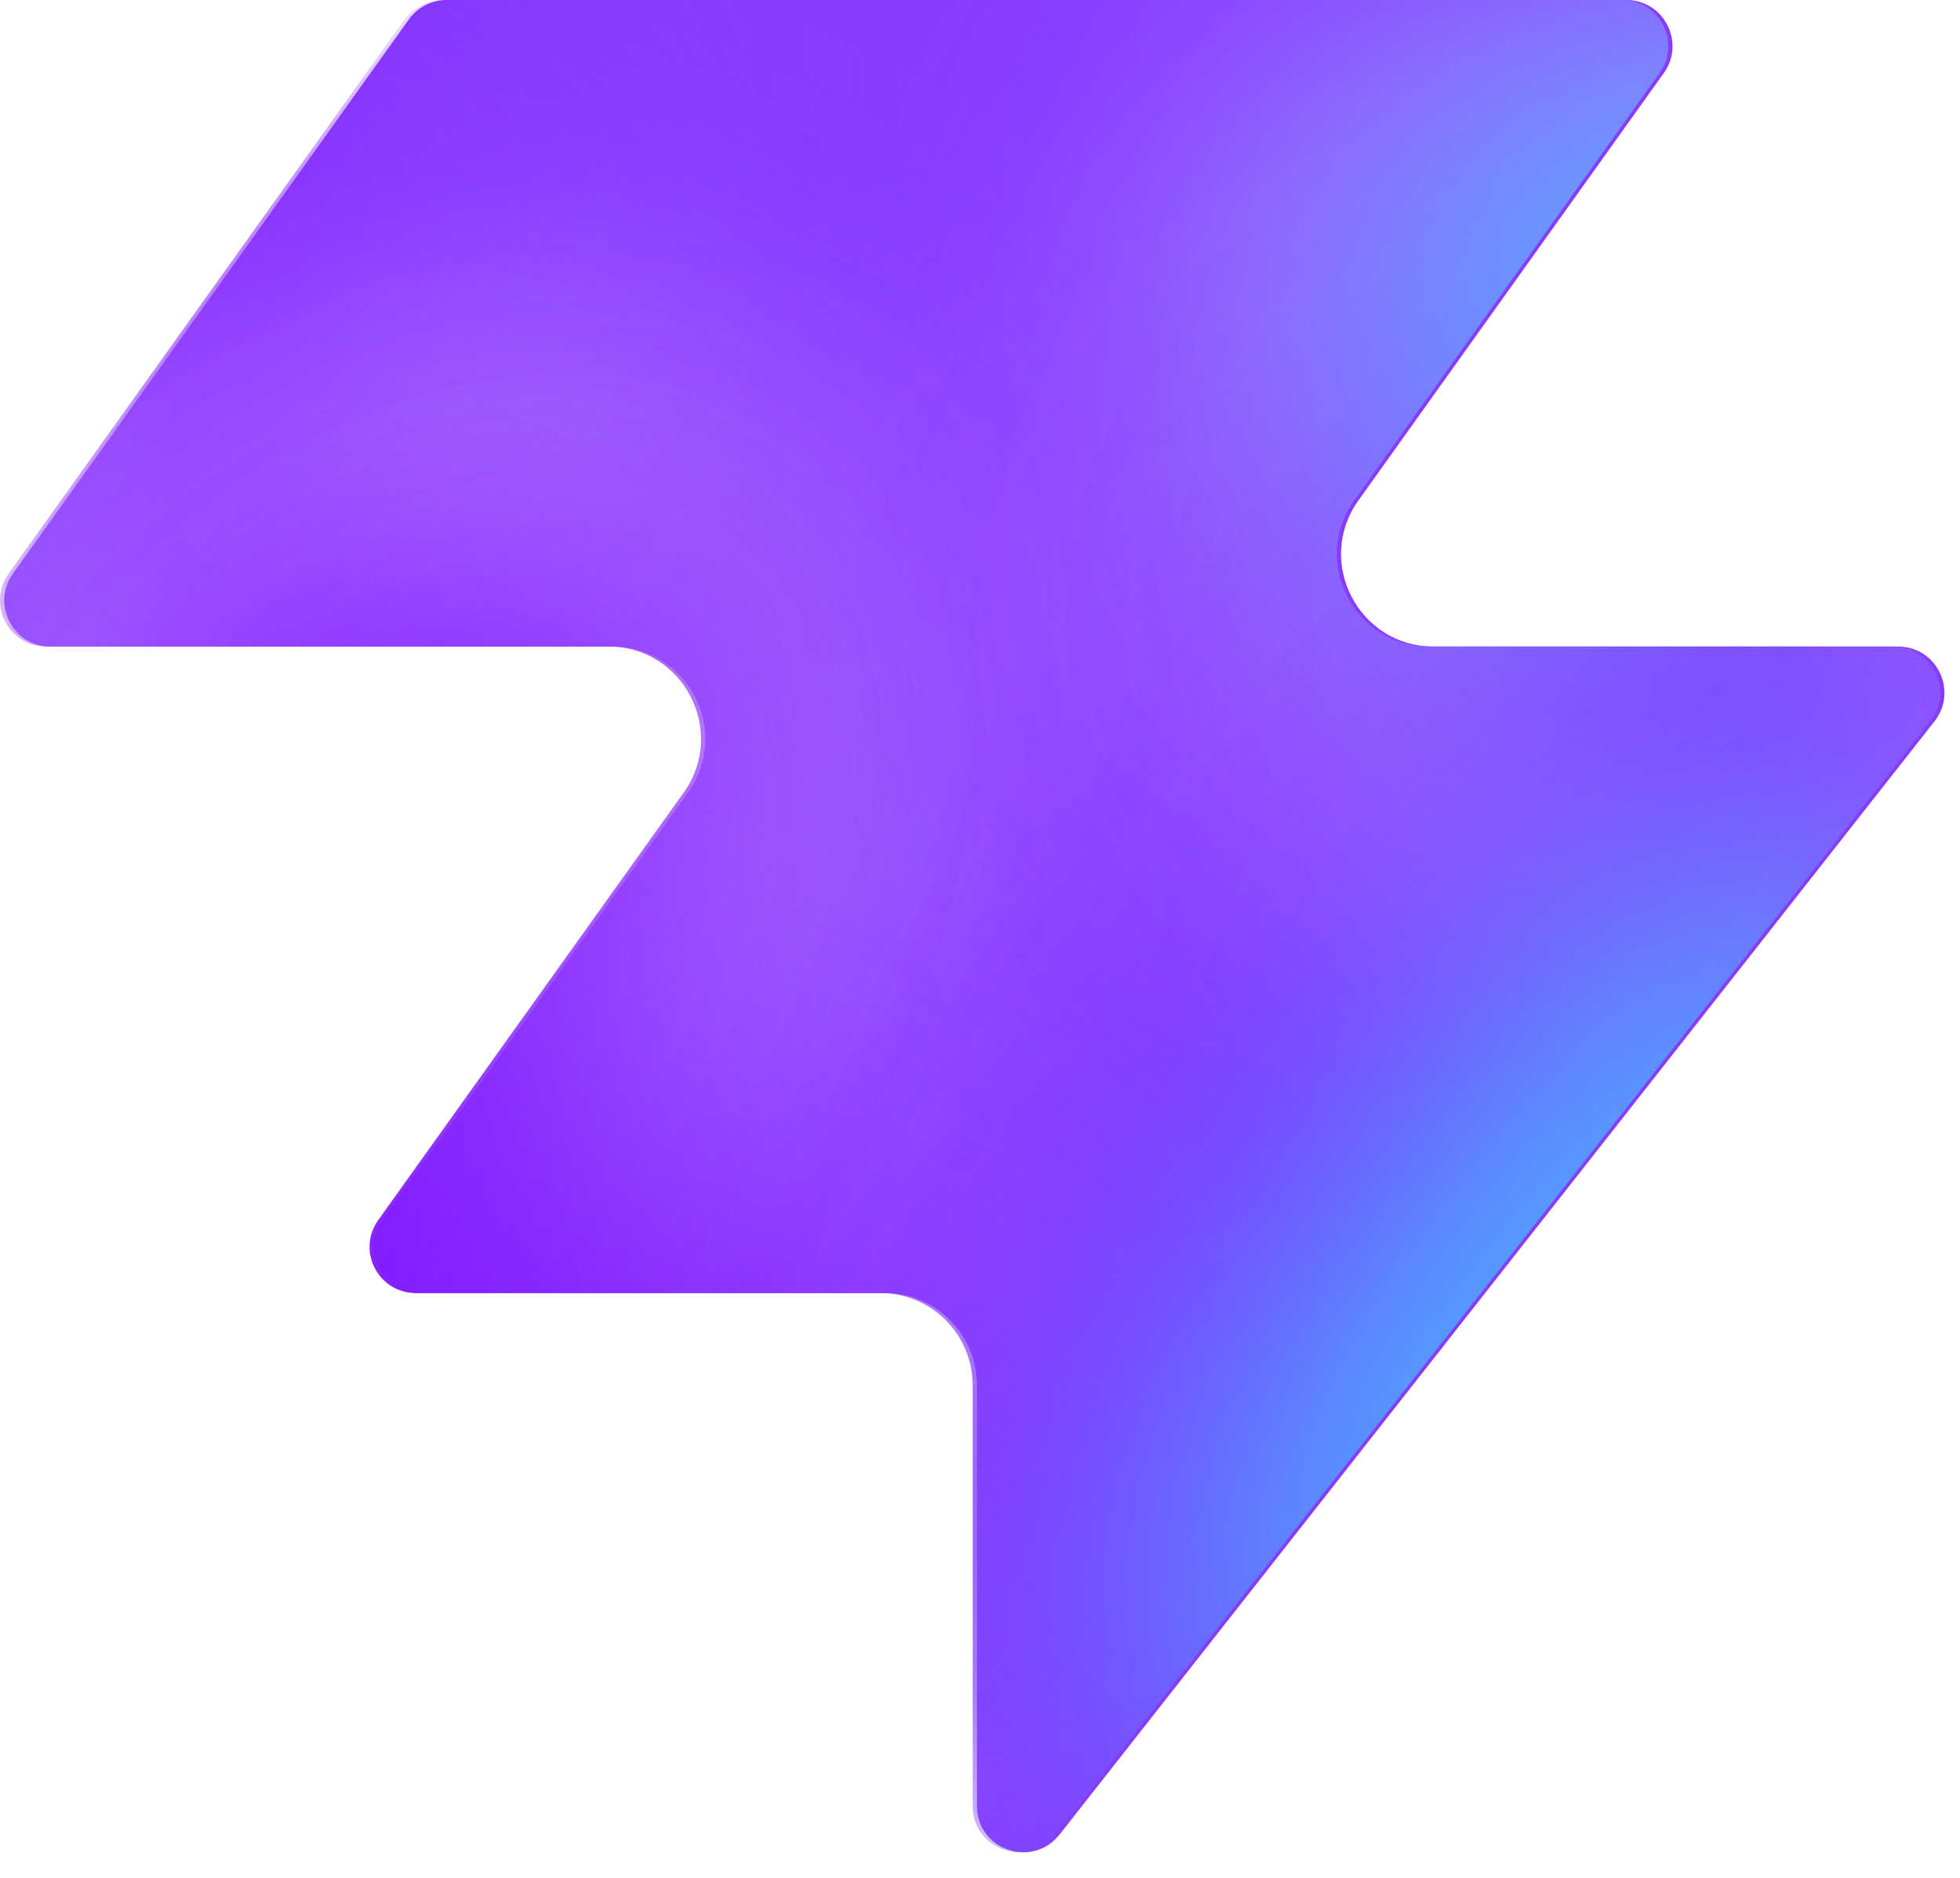
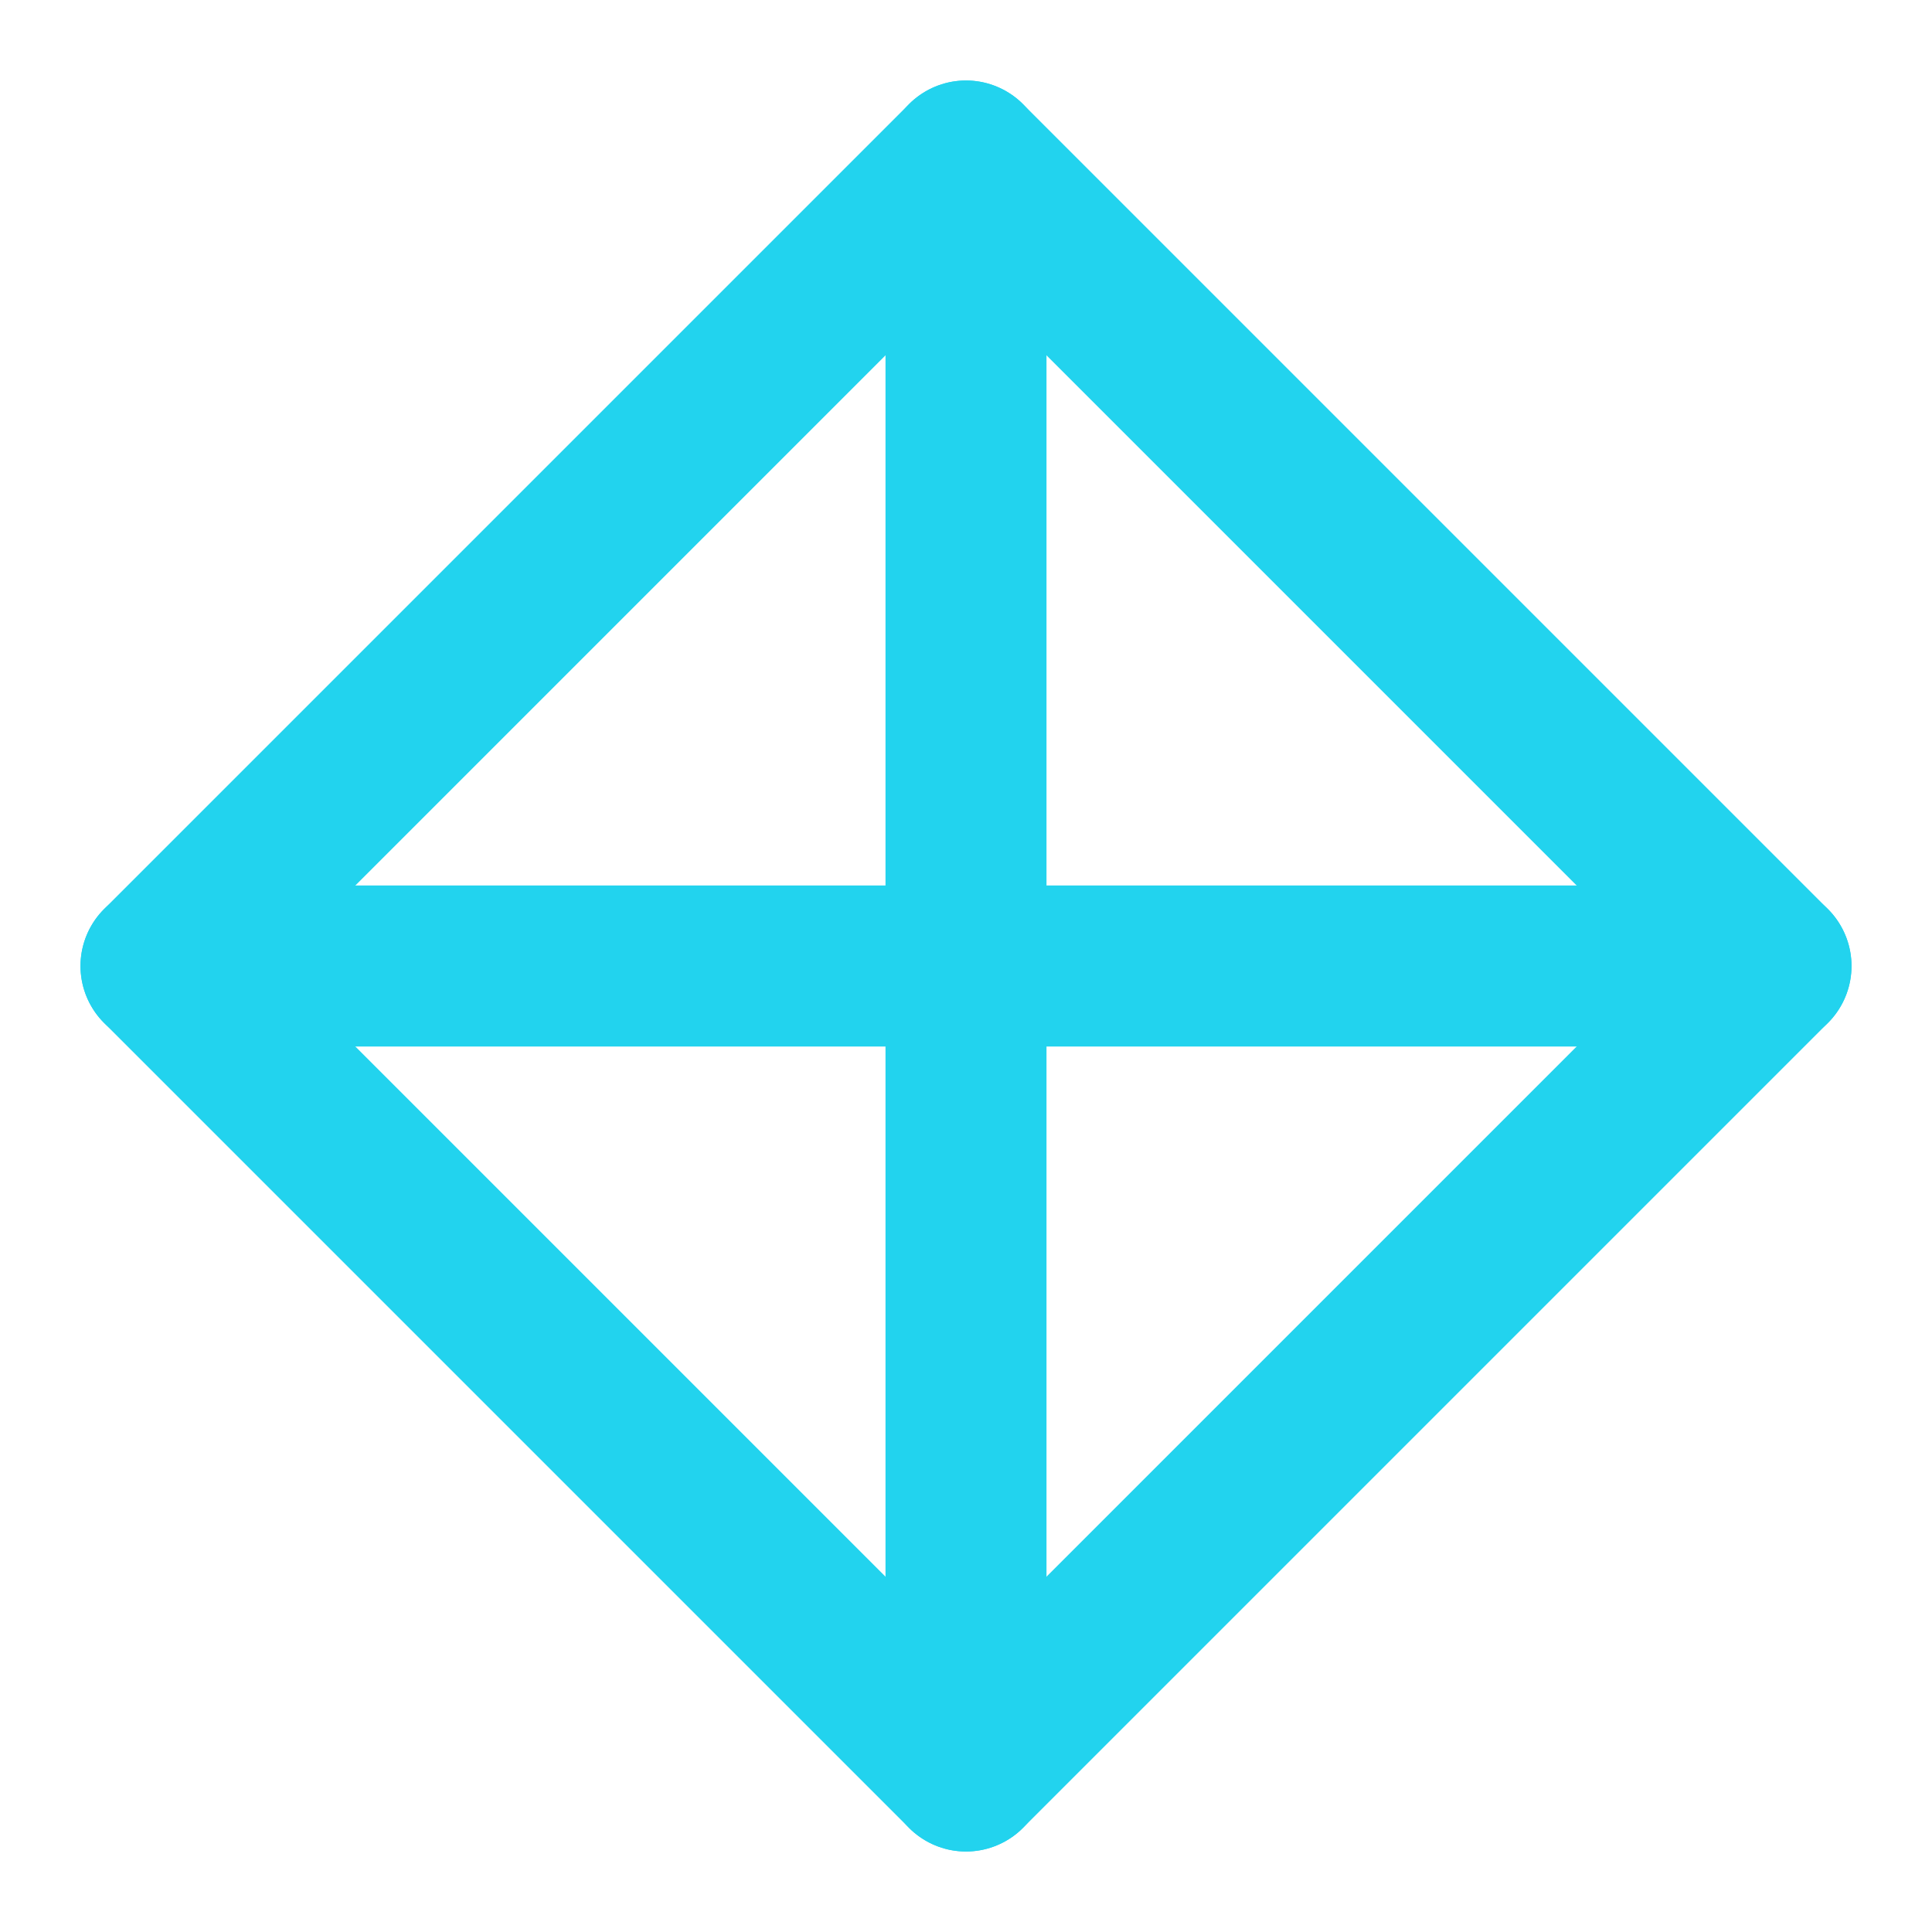
- <svg xmlns="http://www.w3.org/2000/svg" width="48" height="46" fill="none" viewBox="0 0 48 46">
-   <path fill="#863bff" d="M25.946 44.938c-.664.845-2.021.375-2.021-.698V33.937a2.26 2.26 0 0 0-2.262-2.262H10.287c-.92 0-1.456-1.04-.92-1.788l7.48-10.471c1.07-1.497 0-3.578-1.842-3.578H1.237c-.92 0-1.456-1.04-.92-1.788L10.013.474c.214-.297.556-.474.92-.474h28.894c.92 0 1.456 1.04.92 1.788l-7.48 10.471c-1.07 1.498 0 3.579 1.842 3.579h11.377c.943 0 1.473 1.088.89 1.83L25.947 44.94z" style="fill:#863bff;fill:color(display-p3 .525 .23 1);fill-opacity:1" />
-   <mask id="a" width="48" height="46" x="0" y="0" maskUnits="userSpaceOnUse" style="mask-type:alpha">
-     <path fill="#000" d="M25.842 44.938c-.664.844-2.021.375-2.021-.698V33.937a2.26 2.26 0 0 0-2.262-2.262H10.183c-.92 0-1.456-1.04-.92-1.788l7.48-10.471c1.07-1.498 0-3.579-1.842-3.579H1.133c-.92 0-1.456-1.04-.92-1.787L9.91.473c.214-.297.556-.474.92-.474h28.894c.92 0 1.456 1.04.92 1.788l-7.48 10.471c-1.07 1.498 0 3.578 1.842 3.578h11.377c.943 0 1.473 1.088.89 1.832L25.843 44.94z" style="fill:#000;fill-opacity:1" />
-   </mask>
-   <g mask="url(#a)">
-     <g filter="url(#b)">
-       <ellipse cx="5.508" cy="14.704" fill="#ede6ff" rx="5.508" ry="14.704" style="fill:#ede6ff;fill:color(display-p3 .927 .903 1);fill-opacity:1" transform="matrix(.00324 1 1 -.00324 -4.47 31.516)" />
-     </g>
-     <g filter="url(#c)">
-       <ellipse cx="10.399" cy="29.851" fill="#ede6ff" rx="10.399" ry="29.851" style="fill:#ede6ff;fill:color(display-p3 .927 .903 1);fill-opacity:1" transform="matrix(.00324 1 1 -.00324 -39.328 7.883)" />
-     </g>
-     <g filter="url(#d)">
-       <ellipse cx="5.508" cy="30.487" fill="#7e14ff" rx="5.508" ry="30.487" style="fill:#7e14ff;fill:color(display-p3 .492 .077 1);fill-opacity:1" transform="rotate(89.814 -25.913 -14.639)scale(1 -1)" />
-     </g>
-     <g filter="url(#e)">
-       <ellipse cx="5.508" cy="30.599" fill="#7e14ff" rx="5.508" ry="30.599" style="fill:#7e14ff;fill:color(display-p3 .492 .077 1);fill-opacity:1" transform="rotate(89.814 -32.644 -3.334)scale(1 -1)" />
-     </g>
-     <g filter="url(#f)">
-       <ellipse cx="5.508" cy="30.599" fill="#7e14ff" rx="5.508" ry="30.599" style="fill:#7e14ff;fill:color(display-p3 .492 .077 1);fill-opacity:1" transform="matrix(.00324 1 1 -.00324 -34.34 30.47)" />
-     </g>
-     <g filter="url(#g)">
-       <ellipse cx="14.072" cy="22.078" fill="#ede6ff" rx="14.072" ry="22.078" style="fill:#ede6ff;fill:color(display-p3 .927 .903 1);fill-opacity:1" transform="rotate(93.35 24.506 48.493)scale(-1 1)" />
-     </g>
-     <g filter="url(#h)">
-       <ellipse cx="3.47" cy="21.501" fill="#7e14ff" rx="3.47" ry="21.501" style="fill:#7e14ff;fill:color(display-p3 .492 .077 1);fill-opacity:1" transform="rotate(89.009 28.708 47.59)scale(-1 1)" />
-     </g>
-     <g filter="url(#i)">
-       <ellipse cx="3.47" cy="21.501" fill="#7e14ff" rx="3.47" ry="21.501" style="fill:#7e14ff;fill:color(display-p3 .492 .077 1);fill-opacity:1" transform="rotate(89.009 28.708 47.59)scale(-1 1)" />
-     </g>
-     <g filter="url(#j)">
-       <ellipse cx=".387" cy="8.972" fill="#7e14ff" rx="4.407" ry="29.108" style="fill:#7e14ff;fill:color(display-p3 .492 .077 1);fill-opacity:1" transform="rotate(39.51 .387 8.972)" />
-     </g>
-     <g filter="url(#k)">
-       <ellipse cx="47.523" cy="-6.092" fill="#7e14ff" rx="4.407" ry="29.108" style="fill:#7e14ff;fill:color(display-p3 .492 .077 1);fill-opacity:1" transform="rotate(37.892 47.523 -6.092)" />
-     </g>
-     <g filter="url(#l)">
-       <ellipse cx="41.412" cy="6.333" fill="#47bfff" rx="5.971" ry="9.665" style="fill:#47bfff;fill:color(display-p3 .28 .748 1);fill-opacity:1" transform="rotate(37.892 41.412 6.333)" />
-     </g>
-     <g filter="url(#m)">
-       <ellipse cx="-1.879" cy="38.332" fill="#7e14ff" rx="4.407" ry="29.108" style="fill:#7e14ff;fill:color(display-p3 .492 .077 1);fill-opacity:1" transform="rotate(37.892 -1.88 38.332)" />
-     </g>
-     <g filter="url(#n)">
-       <ellipse cx="-1.879" cy="38.332" fill="#7e14ff" rx="4.407" ry="29.108" style="fill:#7e14ff;fill:color(display-p3 .492 .077 1);fill-opacity:1" transform="rotate(37.892 -1.88 38.332)" />
-     </g>
-     <g filter="url(#o)">
-       <ellipse cx="35.651" cy="29.907" fill="#7e14ff" rx="4.407" ry="29.108" style="fill:#7e14ff;fill:color(display-p3 .492 .077 1);fill-opacity:1" transform="rotate(37.892 35.651 29.907)" />
-     </g>
-     <g filter="url(#p)">
-       <ellipse cx="38.418" cy="32.4" fill="#47bfff" rx="5.971" ry="15.297" style="fill:#47bfff;fill:color(display-p3 .28 .748 1);fill-opacity:1" transform="rotate(37.892 38.418 32.4)" />
-     </g>
-   </g>
-   <defs>
-     <filter id="b" width="60.045" height="41.654" x="-19.77" y="16.149" color-interpolation-filters="sRGB" filterUnits="userSpaceOnUse">
-       <feFlood flood-opacity="0" result="BackgroundImageFix" />
-       <feBlend in="SourceGraphic" in2="BackgroundImageFix" result="shape" />
-       <feGaussianBlur result="effect1_foregroundBlur_2002_17158" stdDeviation="7.659" />
-     </filter>
-     <filter id="c" width="90.34" height="51.437" x="-54.613" y="-7.533" color-interpolation-filters="sRGB" filterUnits="userSpaceOnUse">
-       <feFlood flood-opacity="0" result="BackgroundImageFix" />
-       <feBlend in="SourceGraphic" in2="BackgroundImageFix" result="shape" />
-       <feGaussianBlur result="effect1_foregroundBlur_2002_17158" stdDeviation="7.659" />
-     </filter>
-     <filter id="d" width="79.355" height="29.4" x="-49.64" y="2.03" color-interpolation-filters="sRGB" filterUnits="userSpaceOnUse">
-       <feFlood flood-opacity="0" result="BackgroundImageFix" />
-       <feBlend in="SourceGraphic" in2="BackgroundImageFix" result="shape" />
-       <feGaussianBlur result="effect1_foregroundBlur_2002_17158" stdDeviation="4.596" />
-     </filter>
-     <filter id="e" width="79.579" height="29.4" x="-45.045" y="20.029" color-interpolation-filters="sRGB" filterUnits="userSpaceOnUse">
-       <feFlood flood-opacity="0" result="BackgroundImageFix" />
-       <feBlend in="SourceGraphic" in2="BackgroundImageFix" result="shape" />
-       <feGaussianBlur result="effect1_foregroundBlur_2002_17158" stdDeviation="4.596" />
-     </filter>
-     <filter id="f" width="79.579" height="29.4" x="-43.513" y="21.178" color-interpolation-filters="sRGB" filterUnits="userSpaceOnUse">
-       <feFlood flood-opacity="0" result="BackgroundImageFix" />
-       <feBlend in="SourceGraphic" in2="BackgroundImageFix" result="shape" />
-       <feGaussianBlur result="effect1_foregroundBlur_2002_17158" stdDeviation="4.596" />
-     </filter>
-     <filter id="g" width="74.749" height="58.852" x="15.756" y="-17.901" color-interpolation-filters="sRGB" filterUnits="userSpaceOnUse">
-       <feFlood flood-opacity="0" result="BackgroundImageFix" />
-       <feBlend in="SourceGraphic" in2="BackgroundImageFix" result="shape" />
-       <feGaussianBlur result="effect1_foregroundBlur_2002_17158" stdDeviation="7.659" />
-     </filter>
-     <filter id="h" width="61.377" height="25.362" x="23.548" y="2.284" color-interpolation-filters="sRGB" filterUnits="userSpaceOnUse">
-       <feFlood flood-opacity="0" result="BackgroundImageFix" />
-       <feBlend in="SourceGraphic" in2="BackgroundImageFix" result="shape" />
-       <feGaussianBlur result="effect1_foregroundBlur_2002_17158" stdDeviation="4.596" />
-     </filter>
-     <filter id="i" width="61.377" height="25.362" x="23.548" y="2.284" color-interpolation-filters="sRGB" filterUnits="userSpaceOnUse">
-       <feFlood flood-opacity="0" result="BackgroundImageFix" />
-       <feBlend in="SourceGraphic" in2="BackgroundImageFix" result="shape" />
-       <feGaussianBlur result="effect1_foregroundBlur_2002_17158" stdDeviation="4.596" />
-     </filter>
-     <filter id="j" width="56.045" height="63.649" x="-27.636" y="-22.853" color-interpolation-filters="sRGB" filterUnits="userSpaceOnUse">
-       <feFlood flood-opacity="0" result="BackgroundImageFix" />
-       <feBlend in="SourceGraphic" in2="BackgroundImageFix" result="shape" />
-       <feGaussianBlur result="effect1_foregroundBlur_2002_17158" stdDeviation="4.596" />
-     </filter>
-     <filter id="k" width="54.814" height="64.646" x="20.116" y="-38.415" color-interpolation-filters="sRGB" filterUnits="userSpaceOnUse">
-       <feFlood flood-opacity="0" result="BackgroundImageFix" />
-       <feBlend in="SourceGraphic" in2="BackgroundImageFix" result="shape" />
-       <feGaussianBlur result="effect1_foregroundBlur_2002_17158" stdDeviation="4.596" />
-     </filter>
-     <filter id="l" width="33.541" height="35.313" x="24.641" y="-11.323" color-interpolation-filters="sRGB" filterUnits="userSpaceOnUse">
-       <feFlood flood-opacity="0" result="BackgroundImageFix" />
-       <feBlend in="SourceGraphic" in2="BackgroundImageFix" result="shape" />
-       <feGaussianBlur result="effect1_foregroundBlur_2002_17158" stdDeviation="4.596" />
-     </filter>
-     <filter id="m" width="54.814" height="64.646" x="-29.286" y="6.009" color-interpolation-filters="sRGB" filterUnits="userSpaceOnUse">
-       <feFlood flood-opacity="0" result="BackgroundImageFix" />
-       <feBlend in="SourceGraphic" in2="BackgroundImageFix" result="shape" />
-       <feGaussianBlur result="effect1_foregroundBlur_2002_17158" stdDeviation="4.596" />
-     </filter>
-     <filter id="n" width="54.814" height="64.646" x="-29.286" y="6.009" color-interpolation-filters="sRGB" filterUnits="userSpaceOnUse">
-       <feFlood flood-opacity="0" result="BackgroundImageFix" />
-       <feBlend in="SourceGraphic" in2="BackgroundImageFix" result="shape" />
-       <feGaussianBlur result="effect1_foregroundBlur_2002_17158" stdDeviation="4.596" />
-     </filter>
-     <filter id="o" width="54.814" height="64.646" x="8.244" y="-2.416" color-interpolation-filters="sRGB" filterUnits="userSpaceOnUse">
-       <feFlood flood-opacity="0" result="BackgroundImageFix" />
-       <feBlend in="SourceGraphic" in2="BackgroundImageFix" result="shape" />
-       <feGaussianBlur result="effect1_foregroundBlur_2002_17158" stdDeviation="4.596" />
-     </filter>
-     <filter id="p" width="39.409" height="43.623" x="18.713" y="10.588" color-interpolation-filters="sRGB" filterUnits="userSpaceOnUse">
-       <feFlood flood-opacity="0" result="BackgroundImageFix" />
-       <feBlend in="SourceGraphic" in2="BackgroundImageFix" result="shape" />
-       <feGaussianBlur result="effect1_foregroundBlur_2002_17158" stdDeviation="4.596" />
-     </filter>
-   </defs>
+ <svg xmlns="http://www.w3.org/2000/svg" viewBox="0 0 24 24" fill="none" stroke="#22d3ee" stroke-width="2" stroke-linecap="round" stroke-linejoin="round">
+   <path d="M12 2L2 12l10 10 10-10Z" />
+   <path d="M2 12h20" />
+   <path d="M12 2v20" />
</svg>
